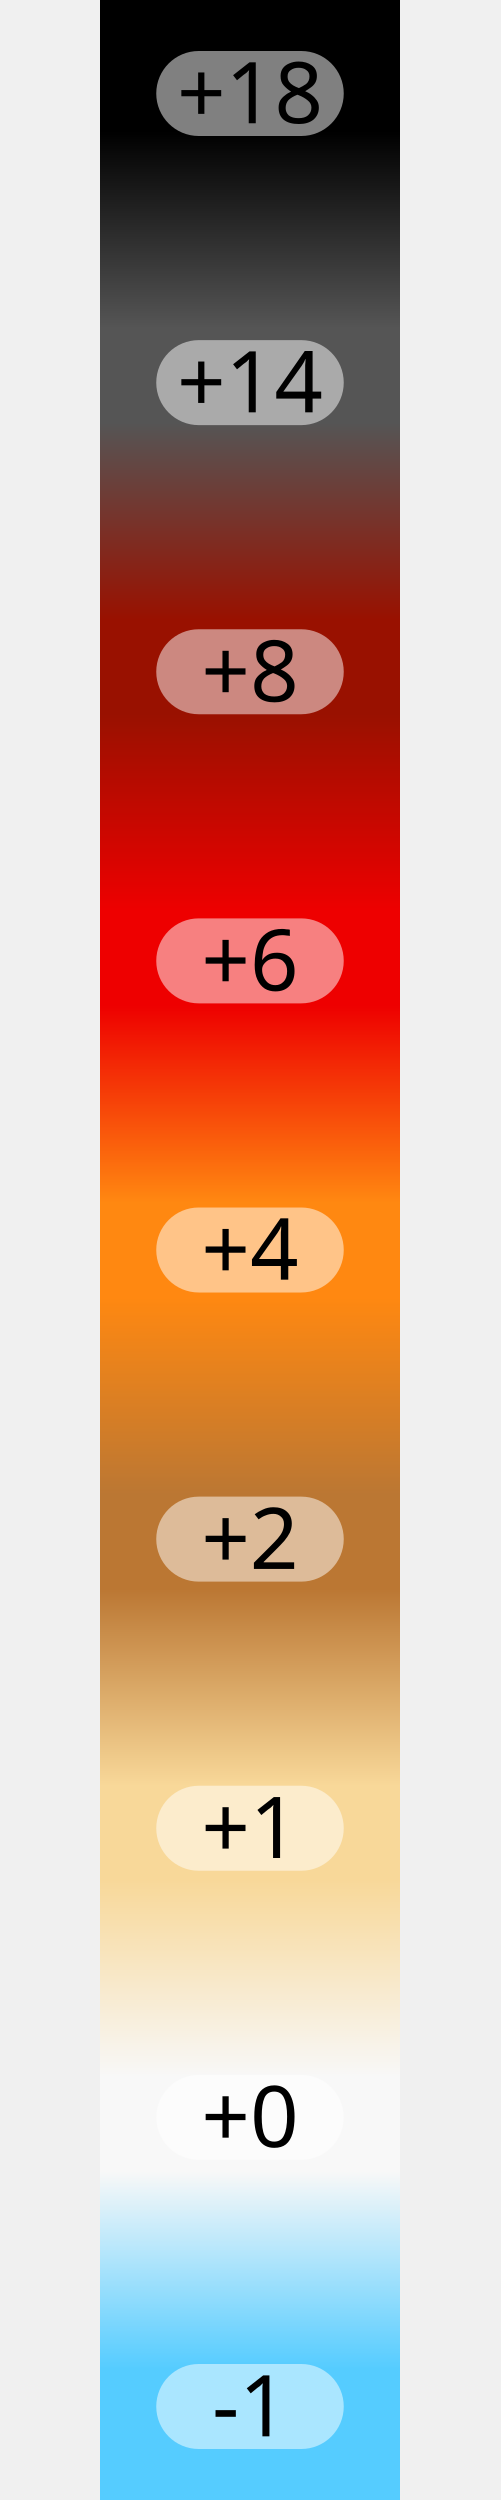
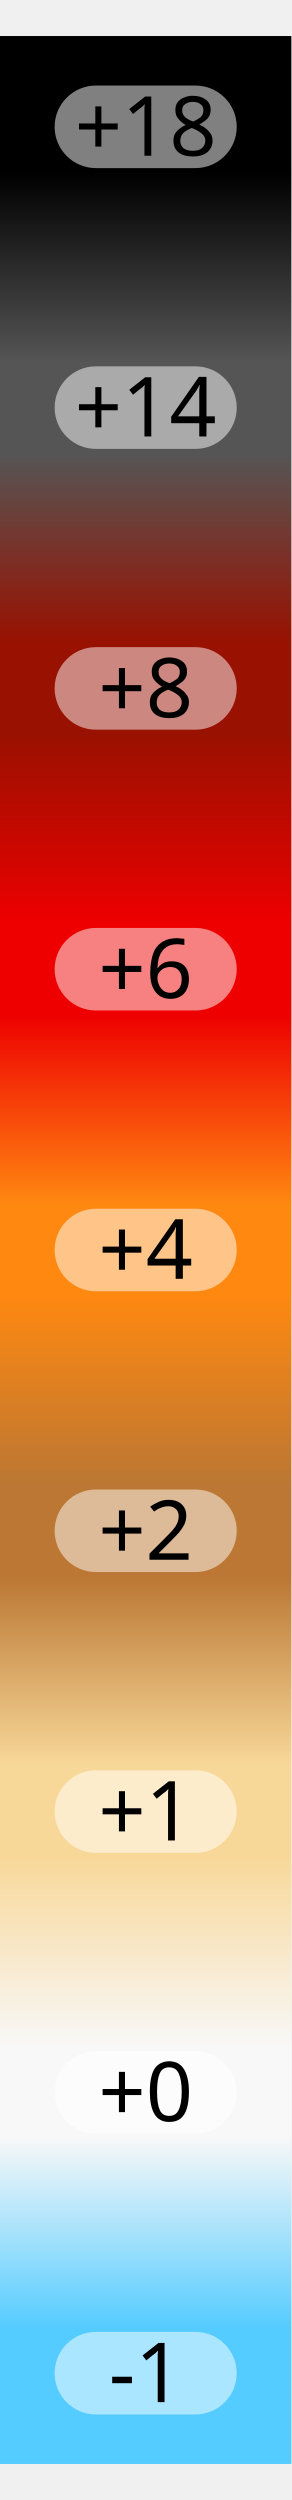
- <svg xmlns="http://www.w3.org/2000/svg" width="60" height="300" viewBox="0 0 12 100">
+ <svg xmlns="http://www.w3.org/2000/svg" width="31" height="266" viewBox="0 0 12 100">
  <defs>
    <linearGradient id="legend-gradient-4dbd3" x1="0" x2="0" y1="0" y2="1">
      <stop offset="1.87%" stop-color="#000000" />
      <stop offset="5.61%" stop-color="#000000" />
      <stop offset="5.61%" stop-color="#000000" />
      <stop offset="13.435%" stop-color="#555555" />
      <stop offset="13.435%" stop-color="#555555" />
      <stop offset="17.175%" stop-color="#555555" />
      <stop offset="17.175%" stop-color="#555555" />
      <stop offset="25%" stop-color="#991100" />
      <stop offset="25%" stop-color="#991100" />
      <stop offset="28.74%" stop-color="#991100" />
      <stop offset="28.74%" stop-color="#991100" />
      <stop offset="36.565%" stop-color="#ee0000" />
      <stop offset="36.565%" stop-color="#ee0000" />
      <stop offset="40.305%" stop-color="#ee0000" />
      <stop offset="40.305%" stop-color="#ee0000" />
      <stop offset="48.13%" stop-color="#ff8811" />
      <stop offset="48.13%" stop-color="#ff8811" />
      <stop offset="51.87%" stop-color="#ff8811" />
      <stop offset="51.87%" stop-color="#ff8811" />
      <stop offset="59.695%" stop-color="#bb7733" />
      <stop offset="59.695%" stop-color="#bb7733" />
      <stop offset="63.435%" stop-color="#bb7733" />
      <stop offset="63.435%" stop-color="#bb7733" />
      <stop offset="71.26%" stop-color="#f8d899" />
      <stop offset="71.26%" stop-color="#f8d899" />
      <stop offset="75%" stop-color="#f8d899" />
      <stop offset="75%" stop-color="#f8d899" />
      <stop offset="82.825%" stop-color="#f8f8f8" />
      <stop offset="82.825%" stop-color="#f8f8f8" />
      <stop offset="86.565%" stop-color="#f8f8f8" />
      <stop offset="86.565%" stop-color="#f8f8f8" />
      <stop offset="94.39%" stop-color="#55ccff" />
      <stop offset="94.39%" stop-color="#55ccff" />
      <stop offset="98.13%" stop-color="#55ccff" />
    </linearGradient>
  </defs>
  <rect x="0" y="0" width="12" height="100" fill="url(#legend-gradient-4dbd3)" />
  <rect fill="white" fill-opacity="0.5" x="2.25" y="2.04" width="7.5" height="3.4" rx="1.7" ry="1.7" />
  <text x="6" y="3.74" dy="0.35em" font-family="sans-serif" font-size="3.4" style="text-anchor: middle">+18</text>
  <rect fill="white" fill-opacity="0.5" x="2.25" y="13.605" width="7.5" height="3.4" rx="1.7" ry="1.7" />
  <text x="6" y="15.305" dy="0.35em" font-family="sans-serif" font-size="3.4" style="text-anchor: middle">+14</text>
  <rect fill="white" fill-opacity="0.5" x="2.25" y="25.17" width="7.5" height="3.4" rx="1.7" ry="1.7" />
  <text x="6" y="26.87" dy="0.35em" font-family="sans-serif" font-size="3.4" style="text-anchor: middle">+8</text>
  <rect fill="white" fill-opacity="0.5" x="2.25" y="36.735" width="7.5" height="3.4" rx="1.7" ry="1.7" />
  <text x="6" y="38.435" dy="0.35em" font-family="sans-serif" font-size="3.4" style="text-anchor: middle">+6</text>
  <rect fill="white" fill-opacity="0.5" x="2.25" y="48.3" width="7.5" height="3.4" rx="1.7" ry="1.7" />
  <text x="6" y="50" dy="0.35em" font-family="sans-serif" font-size="3.4" style="text-anchor: middle">+4</text>
  <rect fill="white" fill-opacity="0.5" x="2.25" y="59.865" width="7.5" height="3.4" rx="1.7" ry="1.7" />
  <text x="6" y="61.565" dy="0.35em" font-family="sans-serif" font-size="3.4" style="text-anchor: middle">+2</text>
  <rect fill="white" fill-opacity="0.5" x="2.25" y="71.43" width="7.5" height="3.4" rx="1.7" ry="1.7" />
  <text x="6" y="73.13" dy="0.35em" font-family="sans-serif" font-size="3.4" style="text-anchor: middle">+1</text>
  <rect fill="white" fill-opacity="0.5" x="2.25" y="82.995" width="7.5" height="3.4" rx="1.7" ry="1.7" />
  <text x="6" y="84.695" dy="0.35em" font-family="sans-serif" font-size="3.4" style="text-anchor: middle">+0</text>
  <rect fill="white" fill-opacity="0.5" x="2.25" y="94.56" width="7.5" height="3.4" rx="1.7" ry="1.7" />
  <text x="6" y="96.26" dy="0.35em" font-family="sans-serif" font-size="3.4" style="text-anchor: middle">-1</text>
</svg>
